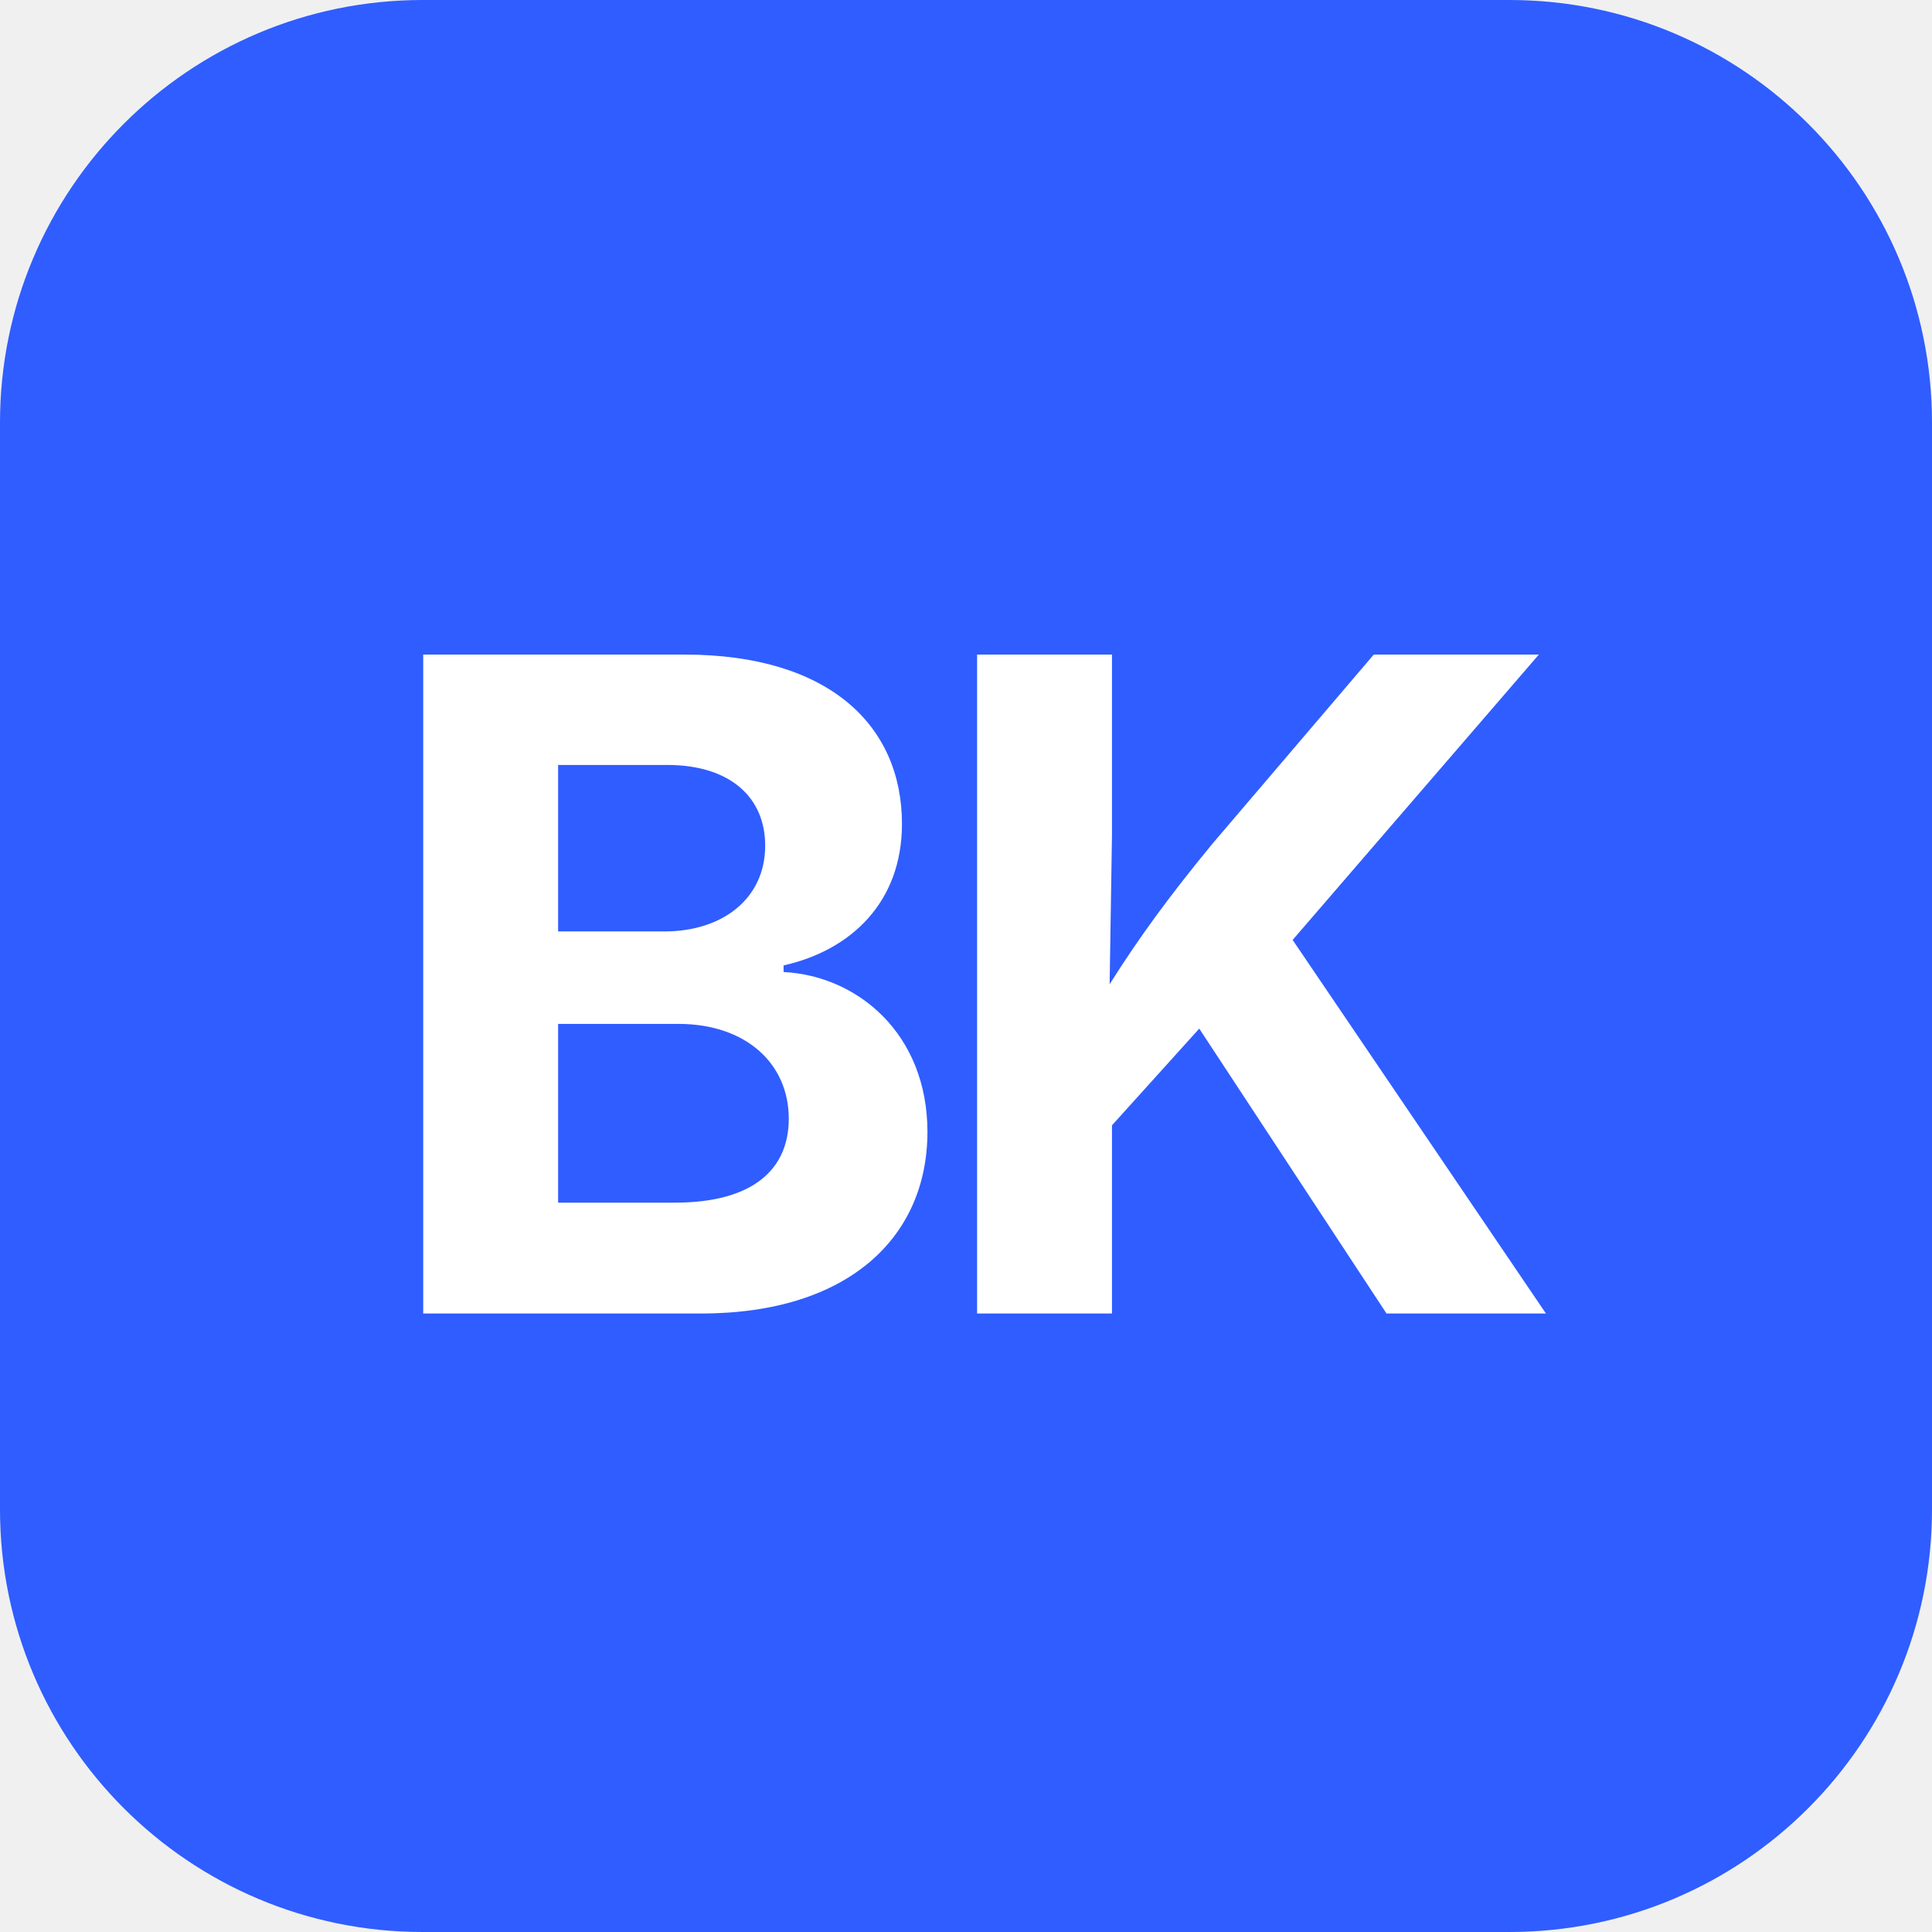
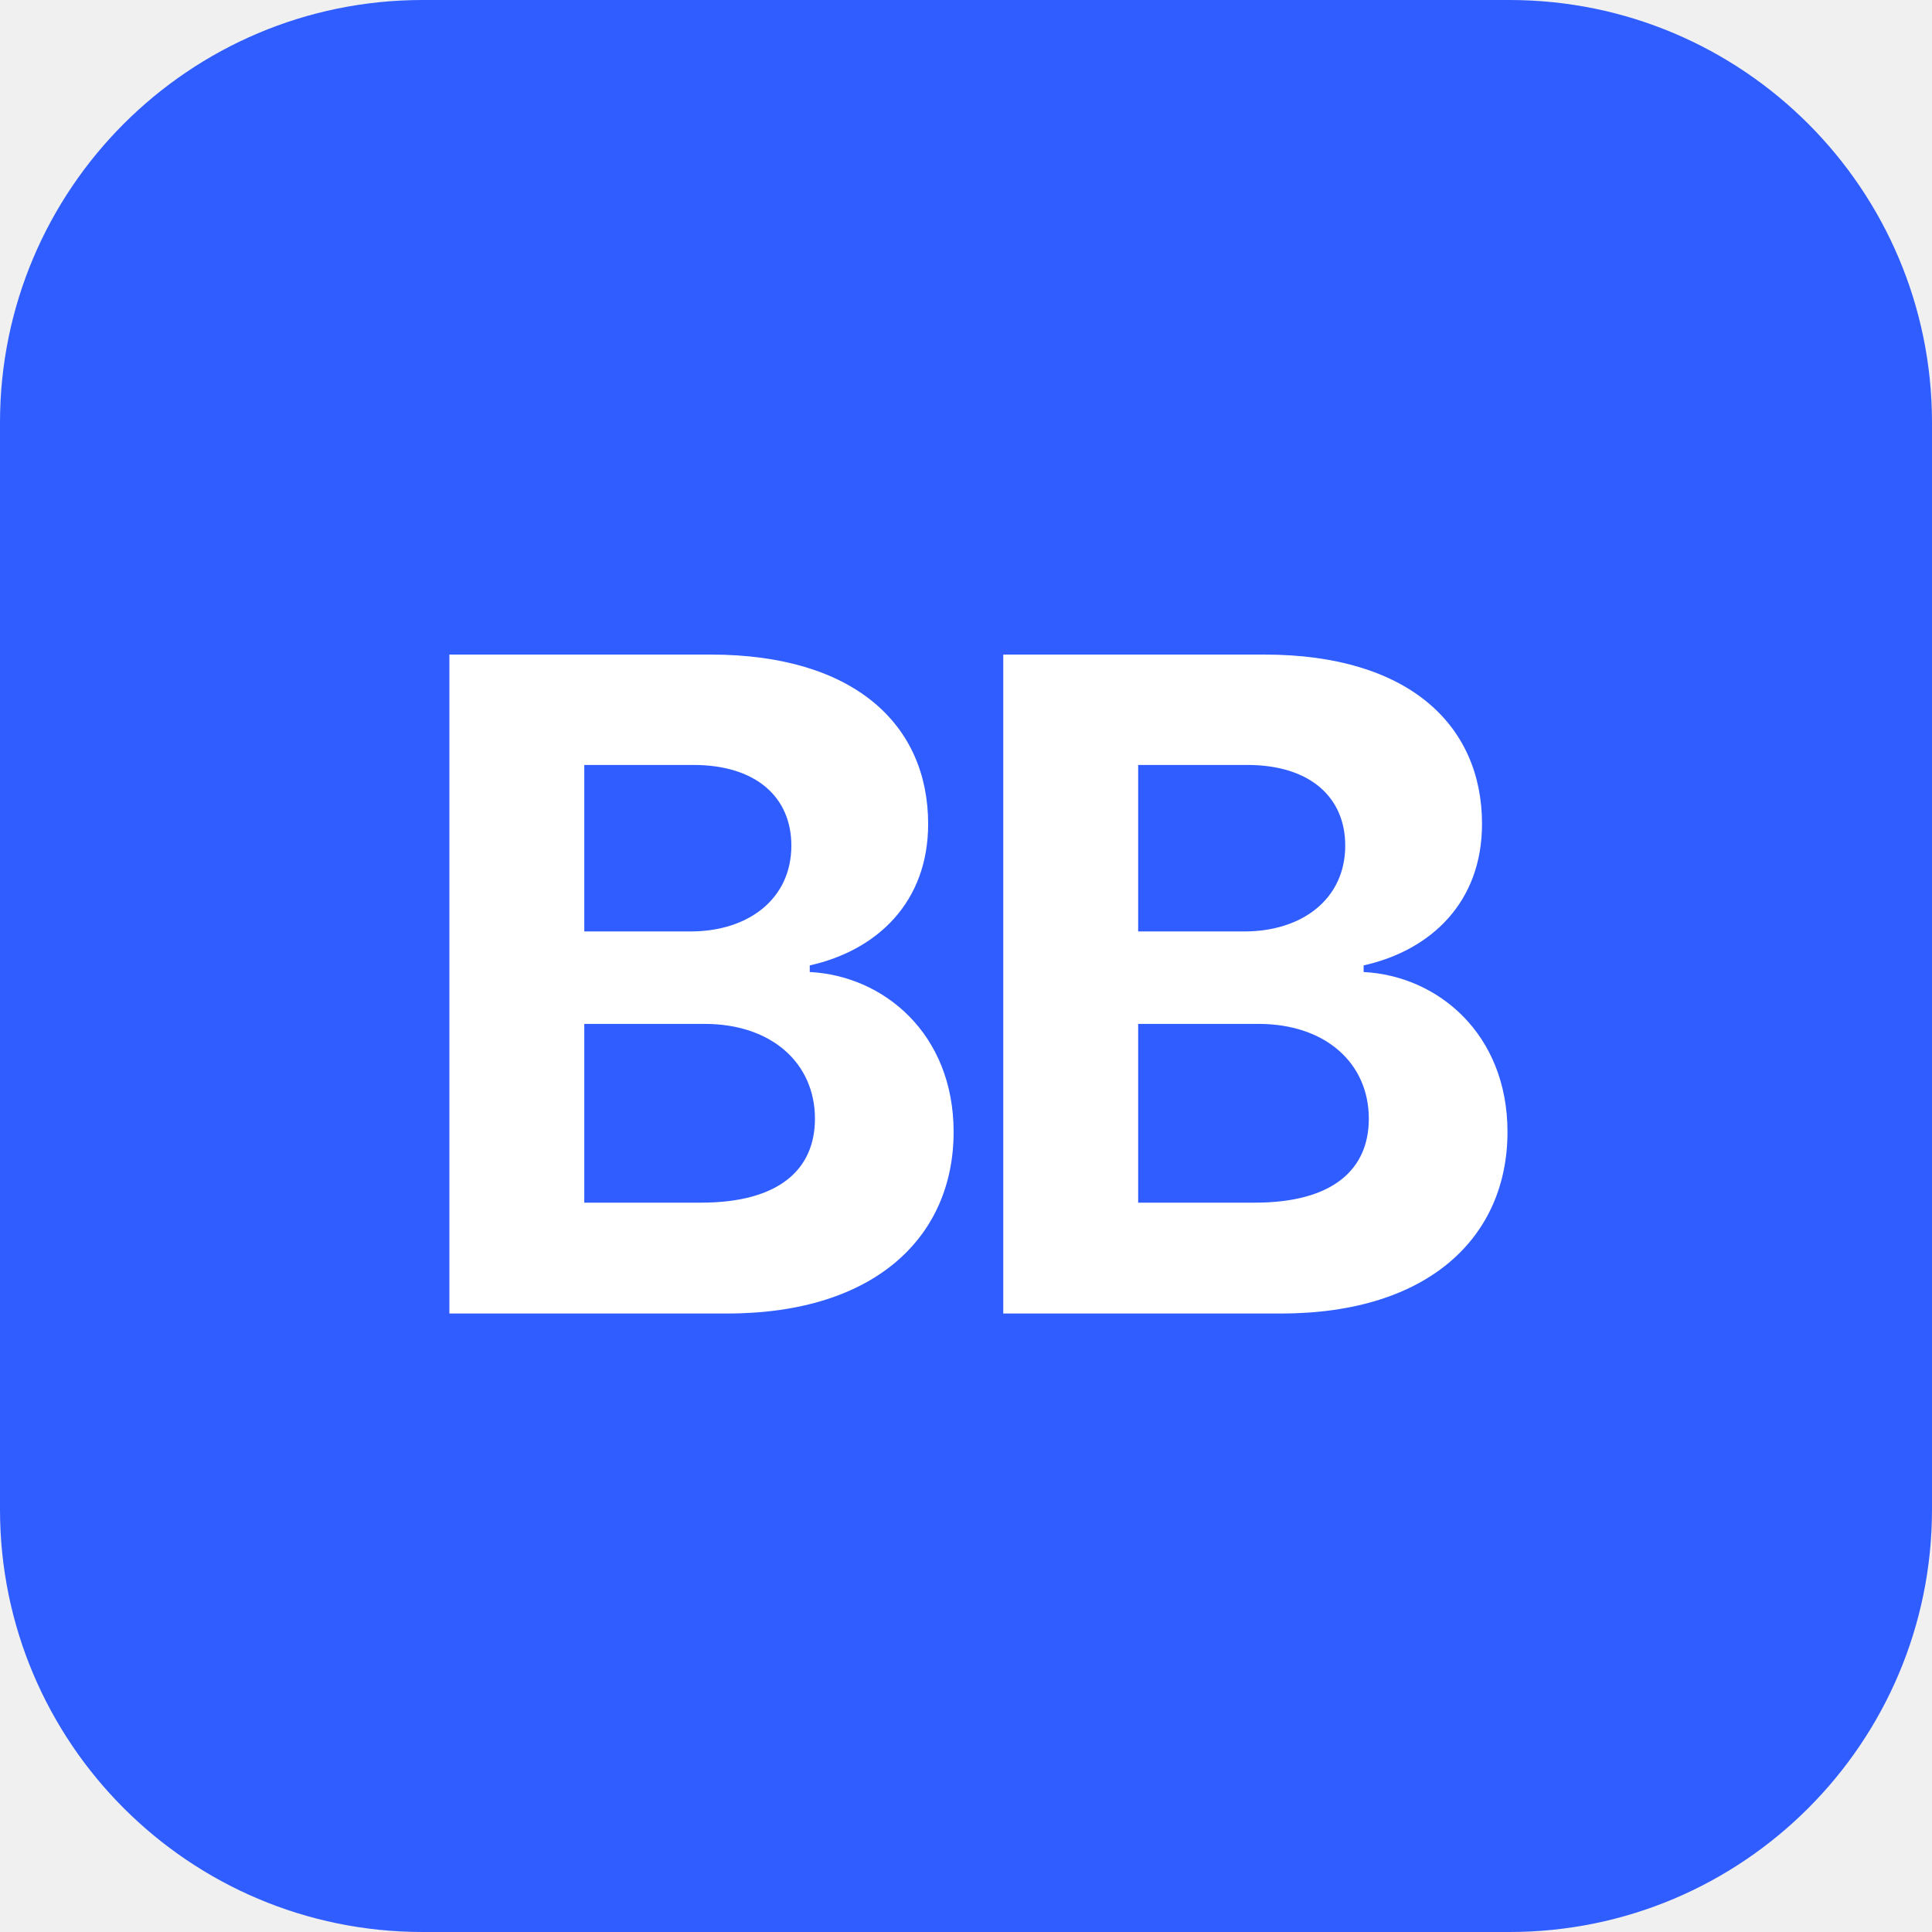
<svg xmlns="http://www.w3.org/2000/svg" viewBox="0 0 64 64" width="64" height="64">
  <rect width="64" height="64" rx="14" fill="#2f5dff" />
-   <text x="50%" y="50%" dy="0.02em" text-anchor="middle" dominant-baseline="central" font-family="Inter, system-ui, -apple-system, Segoe UI, Roboto, sans-serif" font-size="30" font-weight="700" letter-spacing="-1.5" fill="#ffffff">BK</text>
+   <text x="50%" y="50%" dy="0.02em" text-anchor="middle" dominant-baseline="central" font-family="Inter, system-ui, -apple-system, Segoe UI, Roboto, sans-serif" font-size="30" font-weight="700" letter-spacing="-1.5" fill="#ffffff">BB</text>
</svg>
